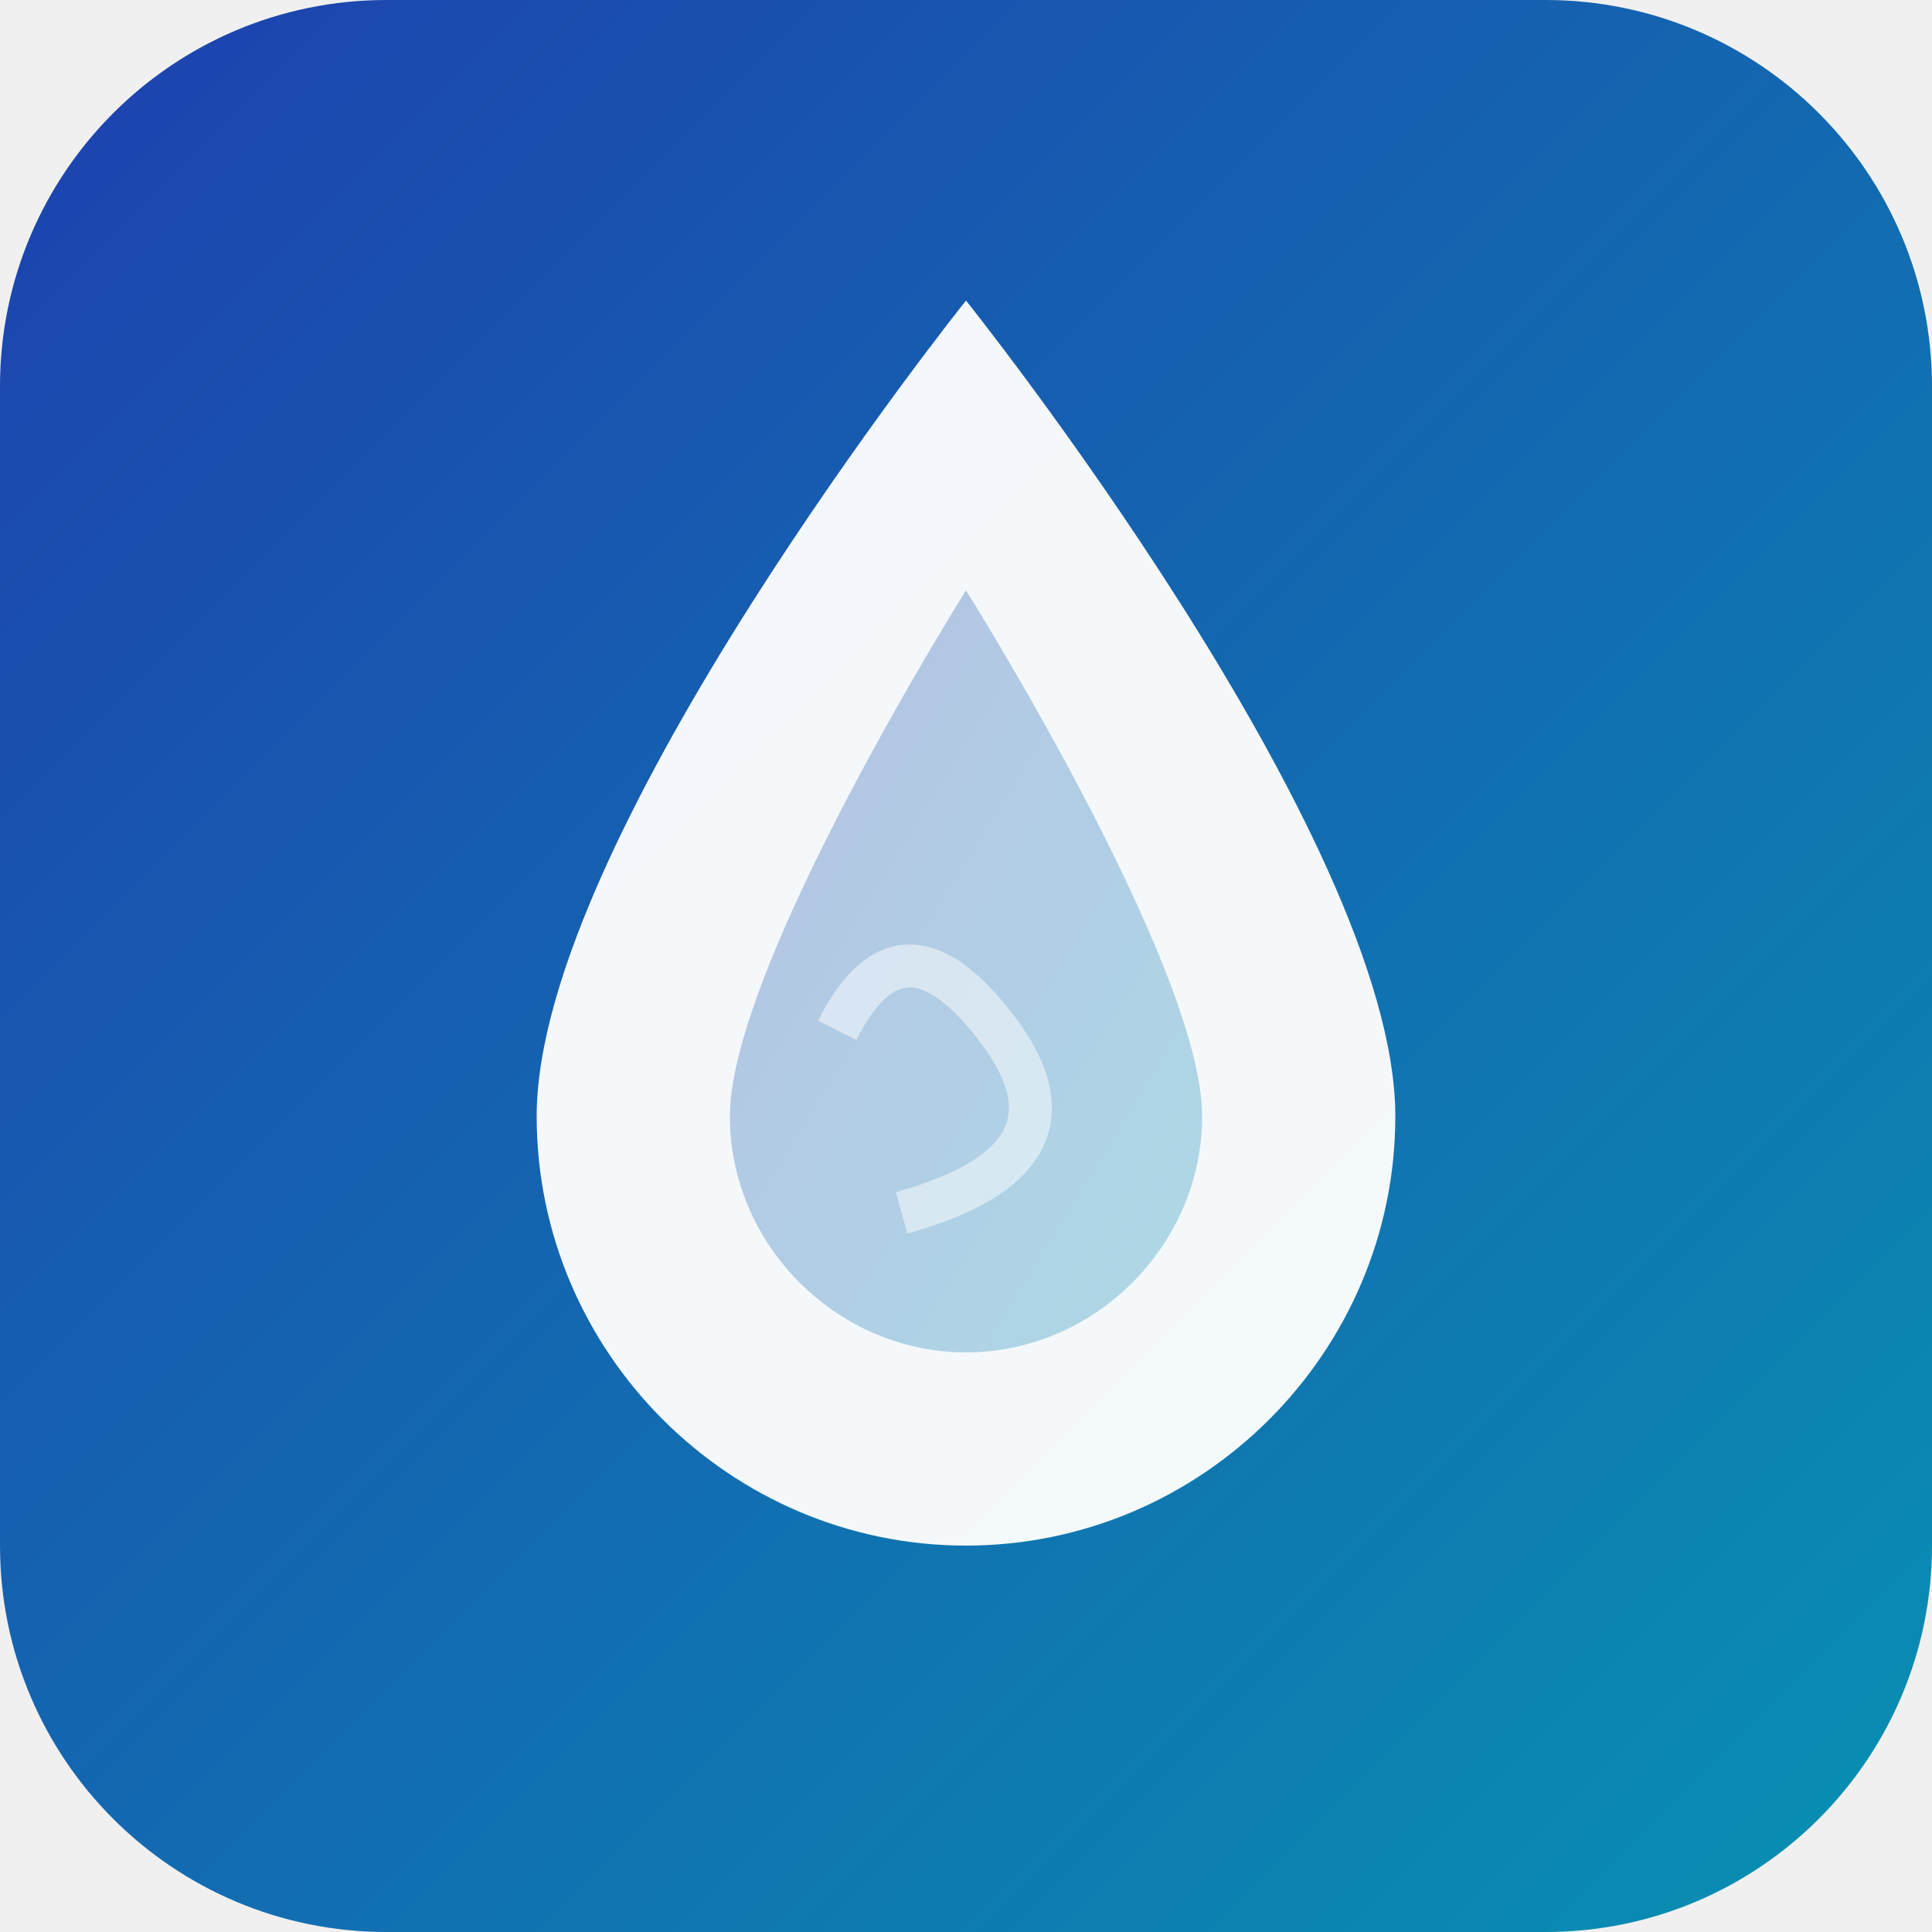
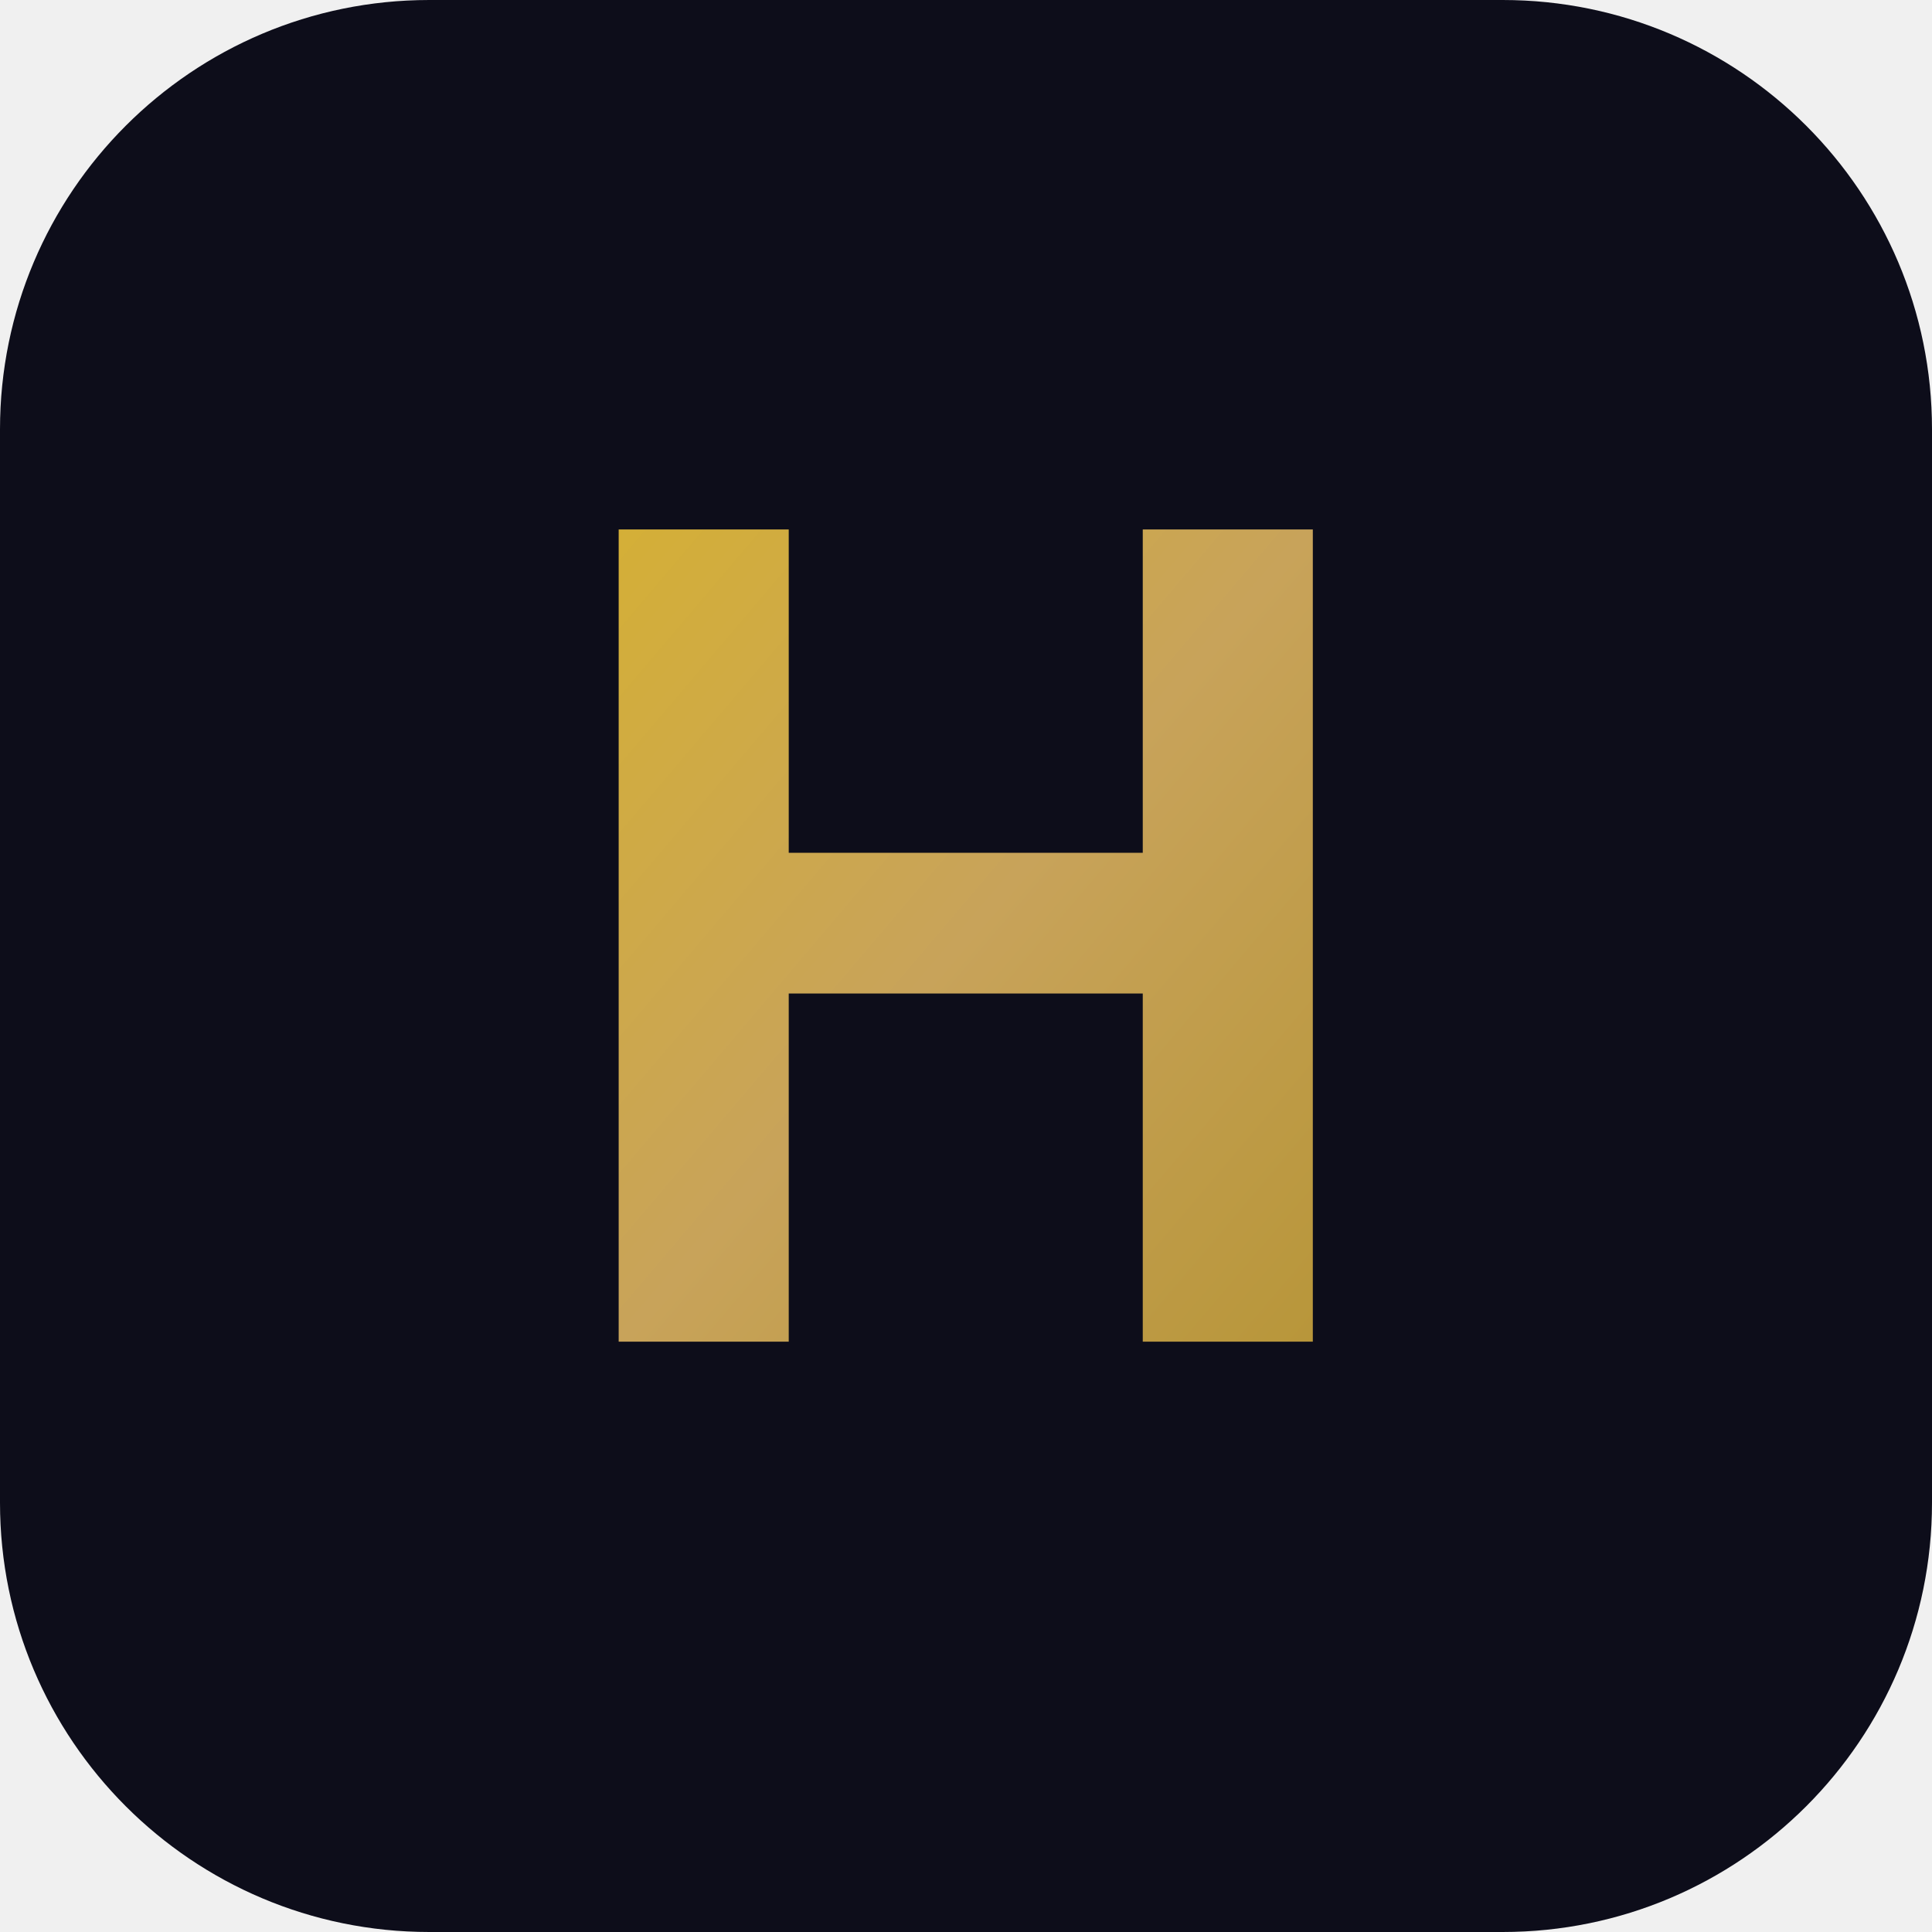
<svg xmlns="http://www.w3.org/2000/svg" viewBox="0 0 180 180" width="180" height="180">
+   <rect width="180" height="180" rx="40" fill="#0d0d1a" />
  <defs>
-     <linearGradient id="g" x1="0%" y1="0%" x2="100%" y2="100%">
-       <stop offset="0%" style="stop-color:#1e40af" />
-       <stop offset="100%" style="stop-color:#0891b2" />
+     <linearGradient id="gold" x1="0%" y1="0%" x2="100%" y2="100%">
+       <stop offset="0%" stop-color="#d4af37" />
+       <stop offset="50%" stop-color="#c8a35a" />
+       <stop offset="100%" stop-color="#b8963a" />
    </linearGradient>
  </defs>
-   <rect width="180" height="180" rx="36" fill="url(#g)" />
-   <path d="M90 28 C90 28 50 78 50 104 C50 126 68 144 90 144 C112 144 130 126 130 104 C130 78 90 28 90 28Z" fill="white" opacity="0.95" />
-   <path d="M90 55 C90 55 68 90 68 104 C68 116 78 126 90 126 C102 126 112 116 112 104 C112 90 90 55 90 55Z" fill="url(#g)" opacity="0.3" />
-   <path d="M78 96 Q84 84 93 96 Q102 108 84 113" stroke="white" stroke-width="4" fill="none" opacity="0.5" />
+   <text x="90" y="125" text-anchor="middle" font-family="Arial, sans-serif" font-weight="bold" font-size="110" fill="url(#gold)">H</text>
</svg>
